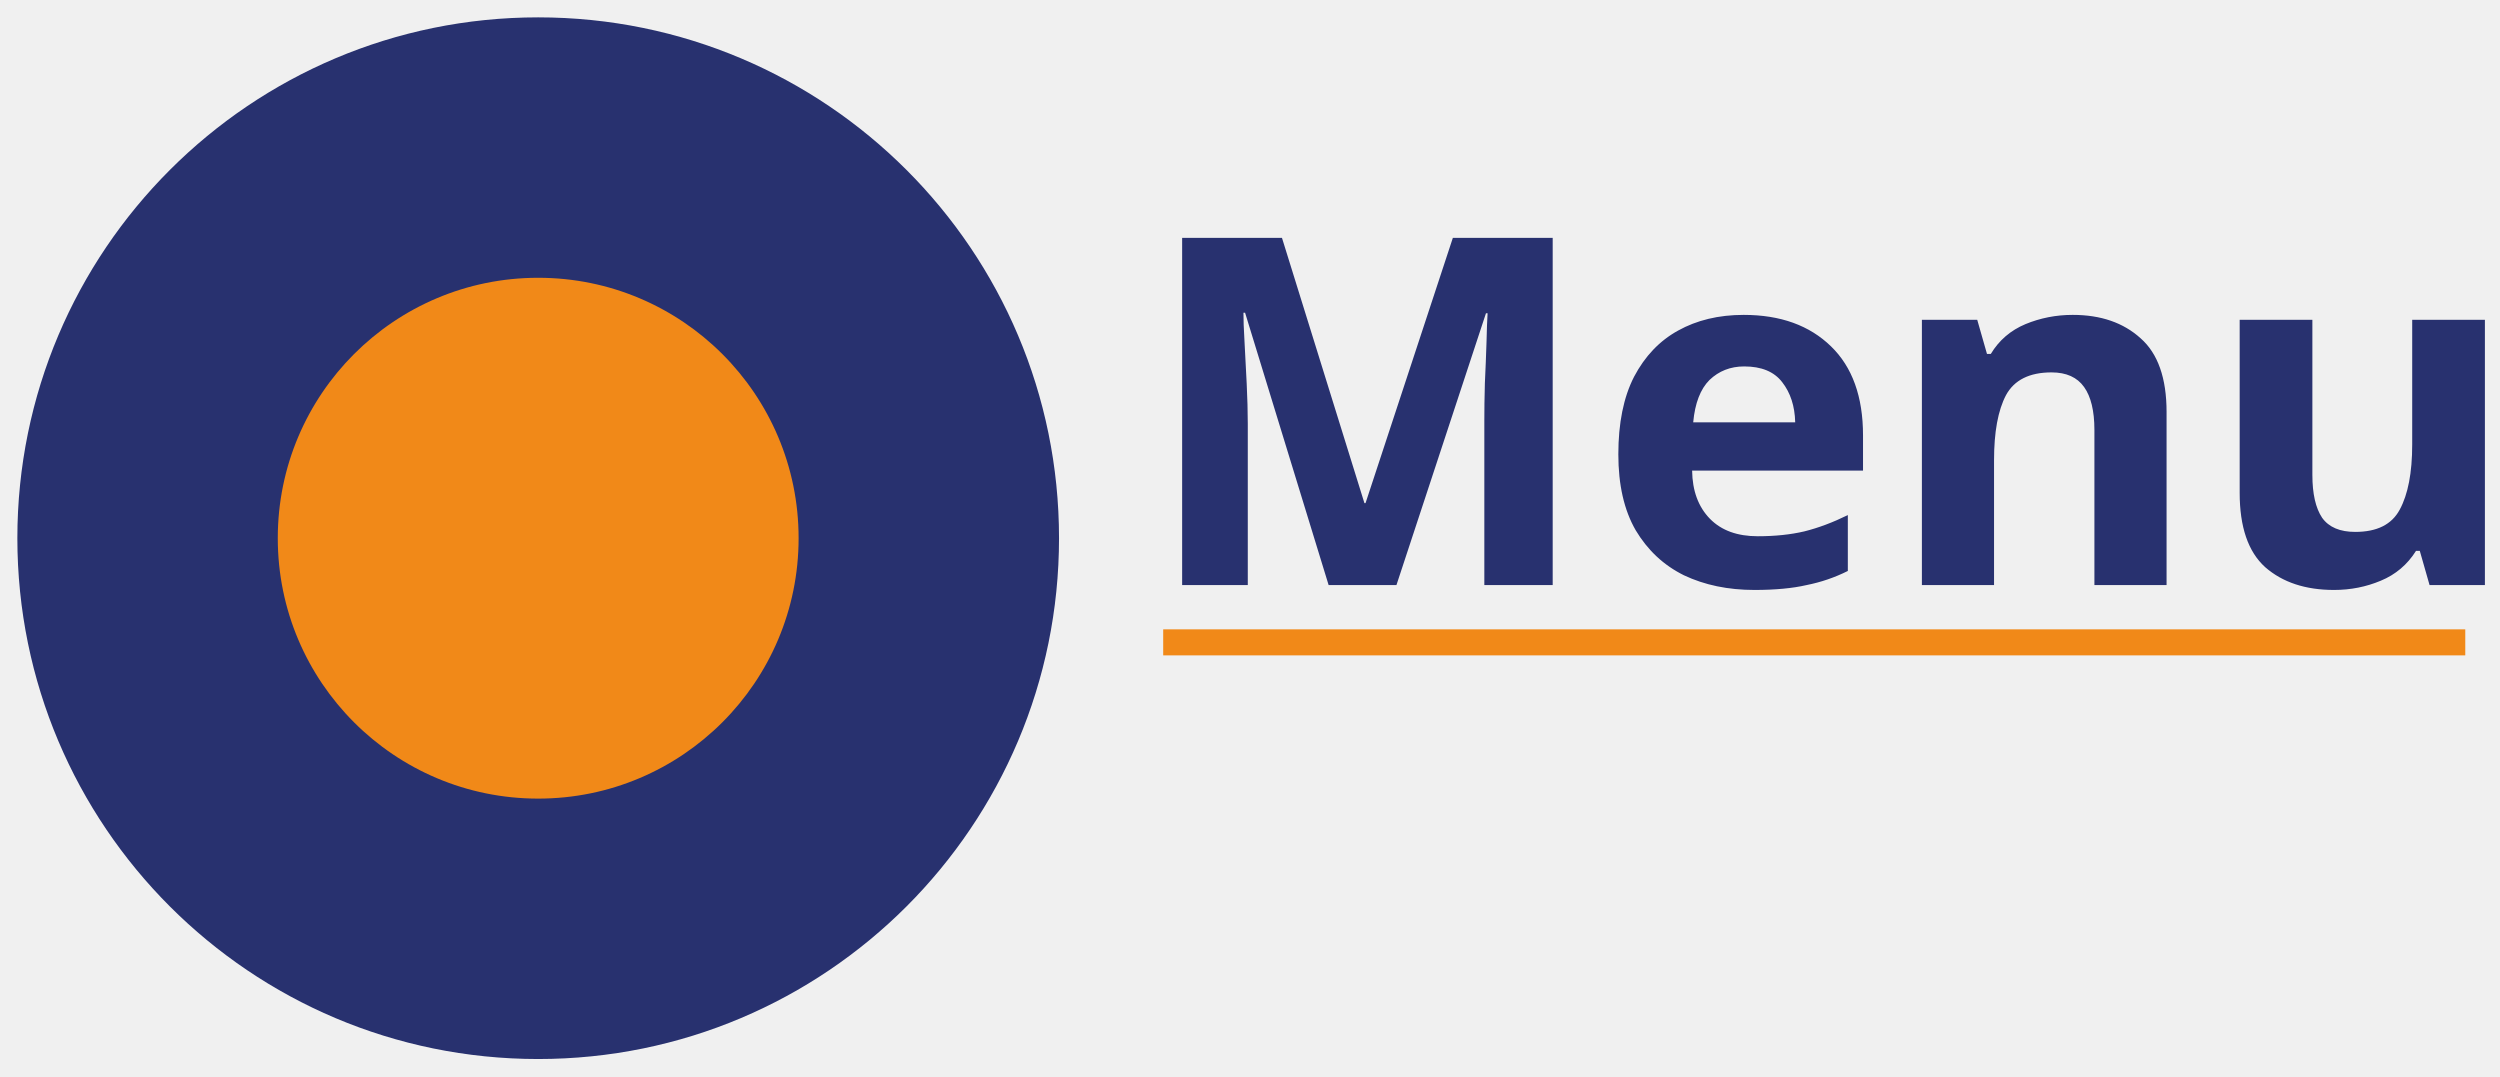
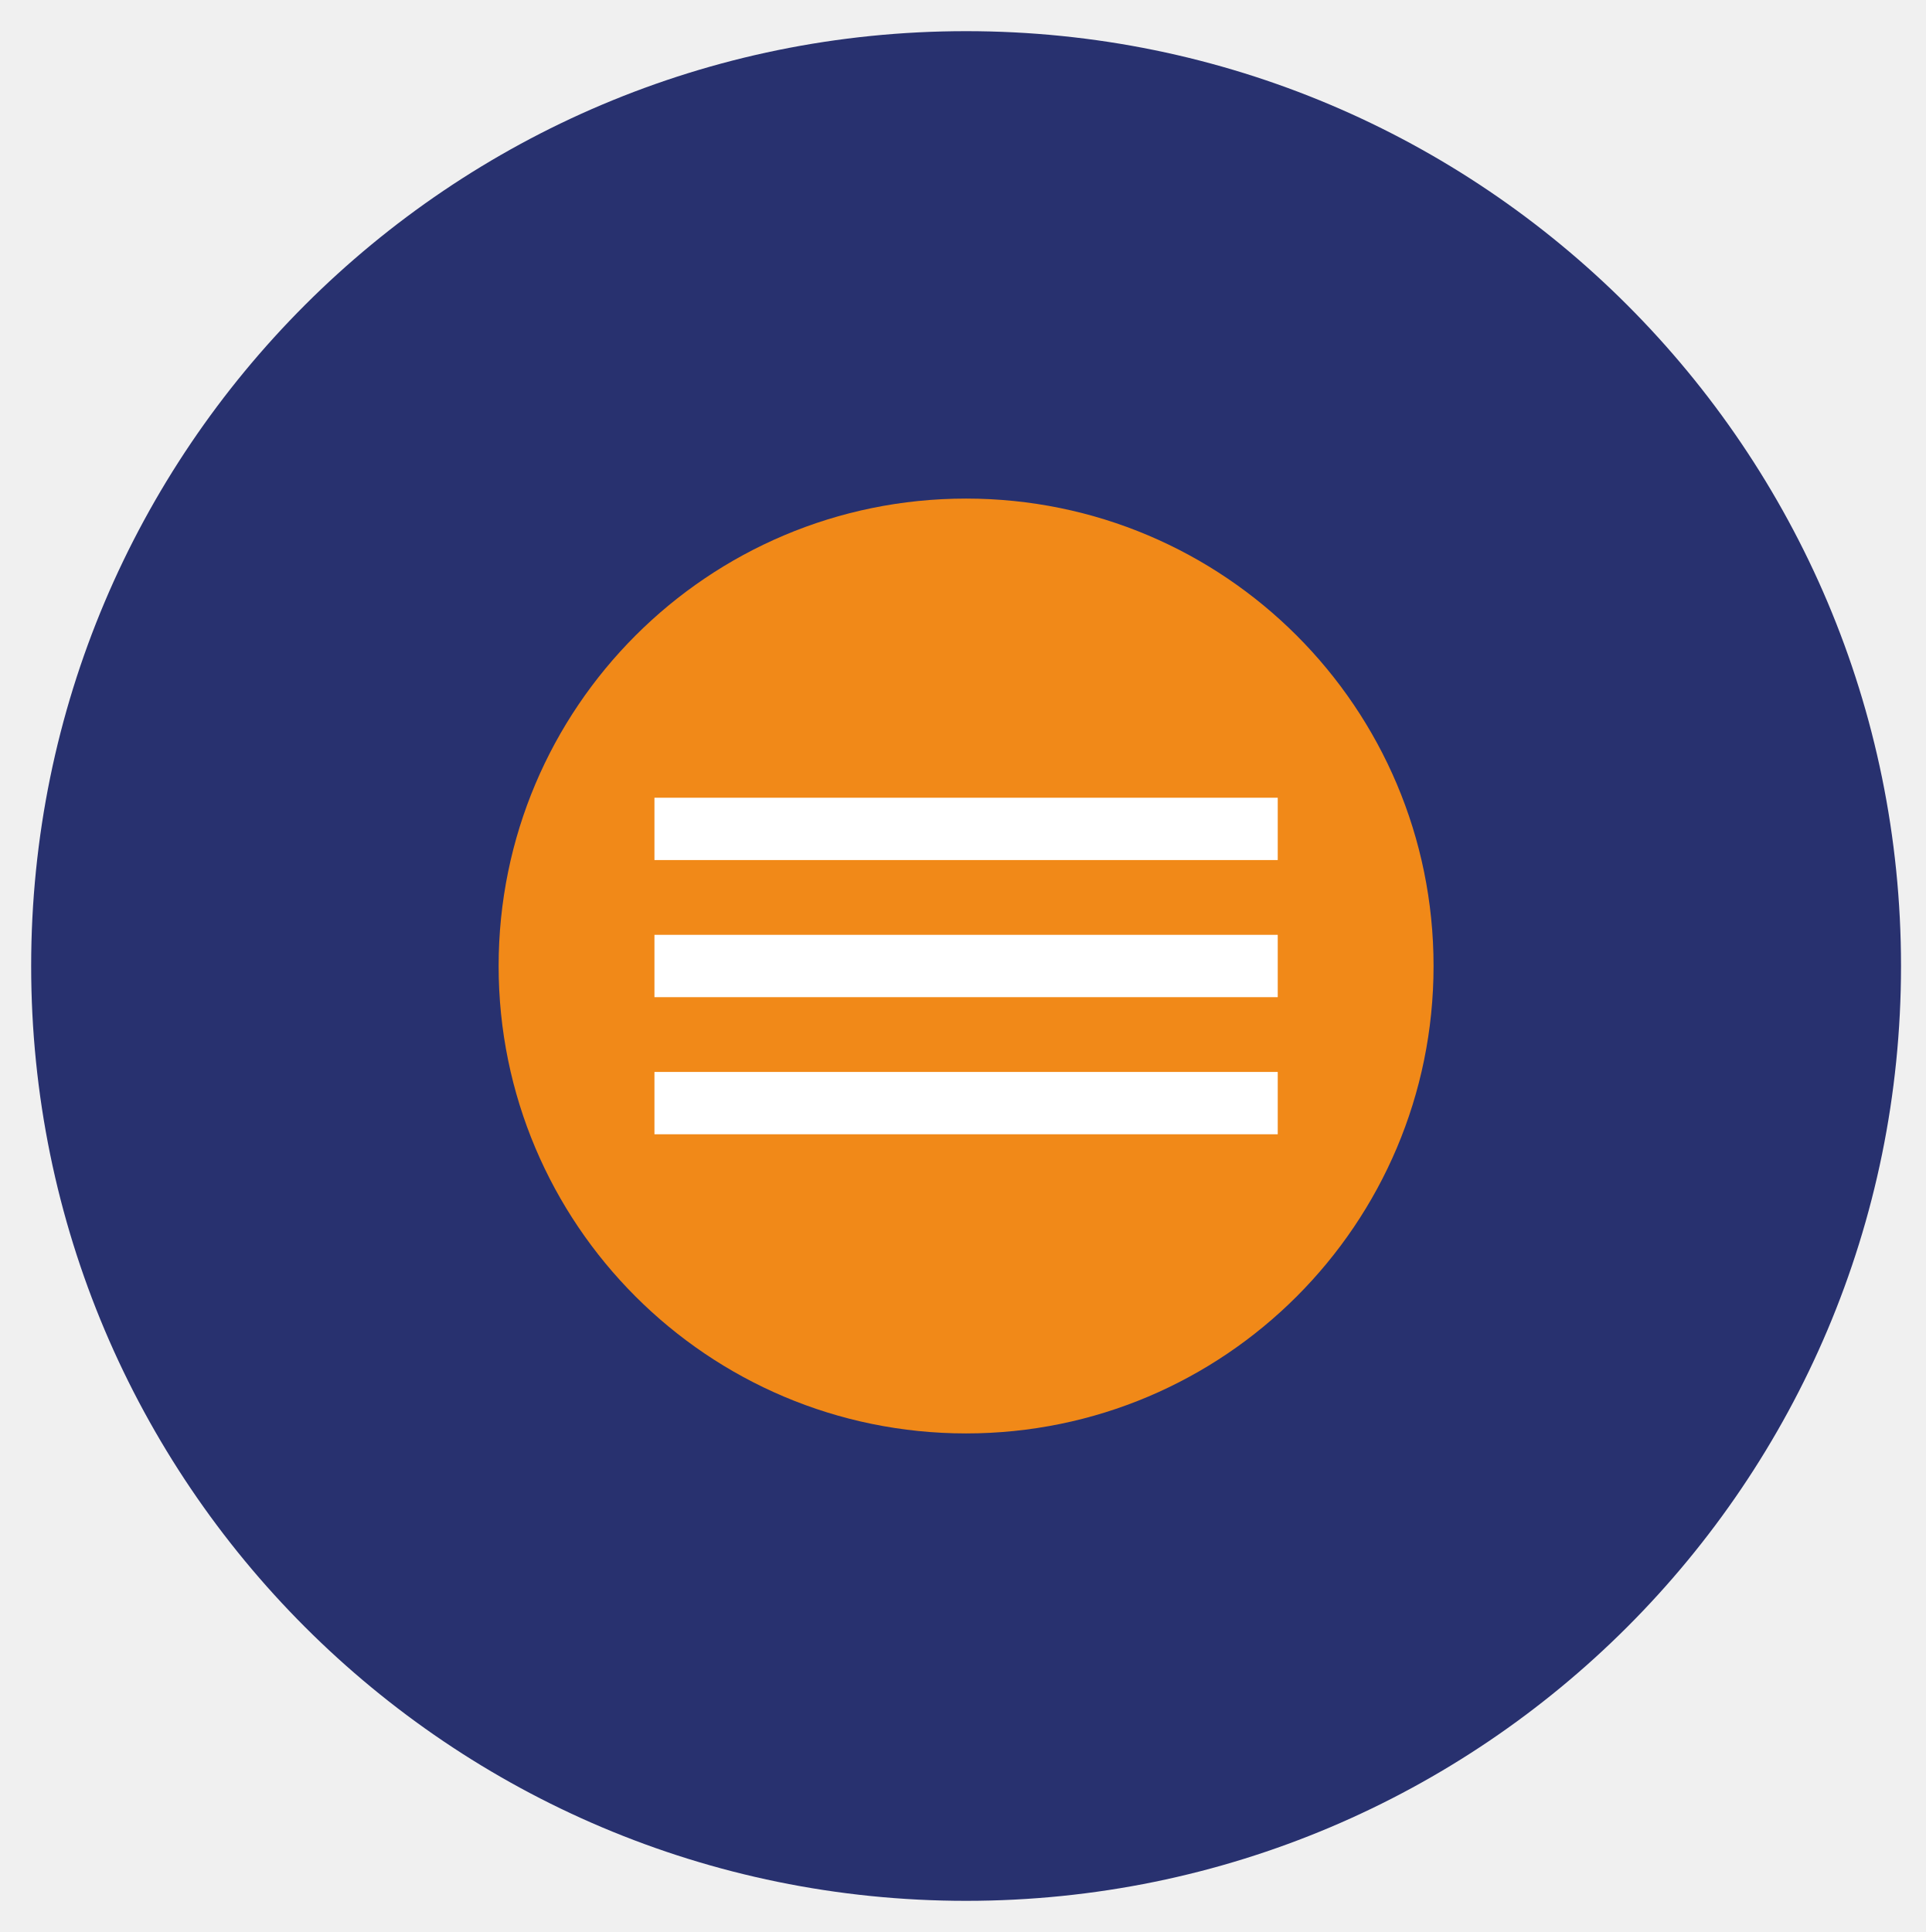
- <svg xmlns="http://www.w3.org/2000/svg" id="Layer_1" version="1.1" viewBox="0 0 72 31">
+ <svg xmlns="http://www.w3.org/2000/svg" id="Layer_1" version="1.1" viewBox="0 0 30.9 31">
  <defs>
    <style>
      .st0 {
-         fill: none;
-         stroke: #f18918;
-         stroke-miterlimit: 10;
-         stroke-width: .75px;
-       }
- 
-       .st1 {
        fill: #f18918;
      }

+       .st1, .st2 {
+         isolation: isolate;
+       }
+ 
      .st2 {
+         fill: #28316f;
        font-family: Arpona-Bold, Arpona;
        font-size: 14px;
        font-weight: 700;
      }

-       .st2, .st3 {
+       .st3 {
+         fill: none;
+         stroke: #f18918;
+         stroke-miterlimit: 10;
+         stroke-width: .8px;
+       }
+ 
+       .st4 {
+         fill: #fff;
+       }
+ 
+       .st5 {
        fill: #28316f;
      }
    </style>
  </defs>
-   <circle class="st3" cx="15.5" cy="15.5" r="15" />
-   <circle class="st1" cx="15.5" cy="15.5" r="7.5" />
-   <text class="st2" transform="translate(32.78 16.85)">
-     <tspan x="0" y="0">Menu</tspan>
-   </text>
-   <line class="st0" x1="33.5" y1="18.5" x2="71" y2="18.5" />
+   <circle class="st5" cx="15.5" cy="15.5" r="15" />
+   <circle class="st0" cx="15.5" cy="15.5" r="7.5" />
+   <g class="st1">
+     <text class="st2" transform="translate(79.1 15.5)">
+       <tspan x="0" y="0">Menu</tspan>
+     </text>
+   </g>
+   <line class="st3" x1="80.3" y1="17.3" x2="117.8" y2="17.3" />
+   <g>
+     <path class="st0" d="M45.8,19.7l.2.2c-.4,0-.9,1.3,0,1.9-.6.4-.5,1.1.1,1.4.5.3.8.5,1.3,1.3.7,1,1.4,2.3,3,2.7.1,0,.2.2.2.3,0,.2-.4.4-.2.7l1,1c.4.4,1.2.1,2.9-1.6,1.8-1.8,2.4-2.5,1.7-3.2-.7-.7-.9-.9-.9-.9-.2-.2-.4-.1-.6,0,0,0-.2,0-.2-.1,0-.1-.6-1.4-1.3-2.3-.7-.8-.7-1.3-1.3-1.7-.7-.5-2.5-2.4-3-3-.5-.6-1.6-1.3-2.7-2.5-1.1-1.1-2.4.1-1.3,1.1.8.7.8.9,1.1,1.1.5.4,1,1,1.4,1.4.2.2.4.3.8.9-.3-.2-.4-.1-1-.4-.9-.3-1.6,1.2-1.1,1.7Z" />
+     <path class="st4" d="M53.1,26c-.7.7-2,1.8-2.2,1.9-.1,0-.1.2,0,.4.1.1.7.7.7.7.2.2.8.3,2.7-1.6,1.9-2,2.1-2.3,1.5-2.9l-.7-.7c0,0-.1,0-.2,0-.2,0,0,.4-1.8,2.3Z" />
+     <path class="st4" d="M51.2,24.5c0,0,0,.1,0,.1-.2,0-.2-.2-.3-.3,0-.1-.5-.7-.8-.7-.3,0-.9-.2-1.5.2-.1,0-.5.2-.9,0-.2-.1-.4,0-.2.2.3.4.3.7,1.5,1.9,1,.9,2.1,1.6,3.4.4.7-.7,1.7-1.7,1.9-2.1.3-.5,0-.7-.2-1.1-.6-1.5-1.3-2.2-1.8-2.9-.2-.3-.3-.5-.8-.6-1.1-.2-2-.8-2.3-.8-.2,0-.3,0-.4,0-.1,0-.2,0-.5,0-.1,0-.2,0-.3,0,0,.2.2.2,0,.6,0,0-.2.2-.3.2-.2,0-.5-.2-.6-.3,0,0-.2-.1-.3-.2-.3-.2-.1-.5-.2-.4-.5.4.2.9.4,1.1.2.2.5.2.7.4.2,0,.6.5.9.1,0,0,.2-.2.3,0,0,.1.6.6.8.6.1,0,.2,0,.3,0,.1,0,.1.1,0,.2-.1,0-.3.2-.1.4,0,.2.2.2.3.3.2,0,.5.1.5.2,0,0,0,.2-.2.1-.2,0-.6,0-.6.5,0,.8-.2.7,1.1,2,0,0,0,.1,0,.2Z" />
+     <path class="st4" d="M49.1,22.4c.4,0,.6,0,.6-.4,0,0,0-.1-.2-.2-.1,0-.7,0-.7.5,0,0,0,.2.3.1Z" />
+     <path class="st4" d="M48.7,23.4c0,.1.7-.2.7-.2,0,0,0-.1-.1-.3,0,0-.5,0-.6.1-.1.2,0,.4,0,.4Z" />
+     <path class="st4" d="M49,21.3c.2,0,.6,0,.6-.2,0-.2,0-.3-.3-.5-.2,0-.7-.1-.7.4,0,.1,0,.2.3.2Z" />
+     <path class="st4" d="M46.2,22c-.8.5,0,1.1.4,1.2.7.2,1.2.5,1.5.5.2,0,.6-.1.5-.3,0-.1-.1-.3-.1-.4,0,0,.2-.2.2-.2,0,0-.2.2-.8,0-.3,0-.8-.3-1-.4-.1,0-.3-.1-.5-.3,0,0,0,0,0,0Z" />
+     <path class="st4" d="M46.3,20.2c.5.4.7.7.8.8.5.6,1,.7,1.3.6.2,0,.4,0,.5,0,.1,0,.3,0,0,.1-.1,0-.3,0-.4.3,0,.2,0,.2,0,.5,0,0,0,0,0,0,0,0-.5.2-1.1-.1-.8-.5-1.2-.6-1.4-.7,0,0,0,0,0,0-.2-.2-.2-.3-.2-.4,0-.1,0-.7.4-1,0,0,.1,0,.1,0Z" />
+     <path class="st4" d="M46.5,18.3s-.8.6-.5,1.2c.2.3.3.4.6.6.4.4.7.7.9.9.2.2.5.4.8.4.1,0,.4,0,.3-.1,0-.1-.1-.2,0-.5,0-.3.4-.3.2-.4-.2,0-.2,0-.4-.1-.8-.1-2.6-1.2-1.8-1.9,0,0,0-.1,0-.1Z" />
+     <path class="st4" d="M47.8,18.5c0,0-.2-.1-.3-.1-.1,0-.5-.3-.6,0,0,.3.6.6.8.7,0,0,.2,0,.2,0s.2-.2-.2-.6Z" />
+     <path class="st4" d="M46.6,14.8c.4.4,1.4,1,1.7,1.5.6.4,1.5,1.5,1.8,1.8.3.3.9.8,1.3,1.3-.2,0-.9-.2-1.7-.7-.3-.2-.6-.3-1-.2-.5-.4-1.2-1-1.2-1.1,0,0,0,0,0-.2,0,0,0,0-.2-.1-.7-.7-1.1-1.1-1.1-1.1-.2-.2,0-.2,0-.2,0,0,0,0-.2-.1,0,0-.4-.3-1-.9-.6-.6.1-1.6,1.2-.6.7.6.6.7.7.8Z" />
+   </g>
+   <rect class="st4" x="10.5" y="12.8" width="10" height="1" />
+   <rect class="st4" x="10.5" y="15" width="10" height="1" />
+   <rect class="st4" x="10.5" y="17.2" width="10" height="1" />
</svg>
